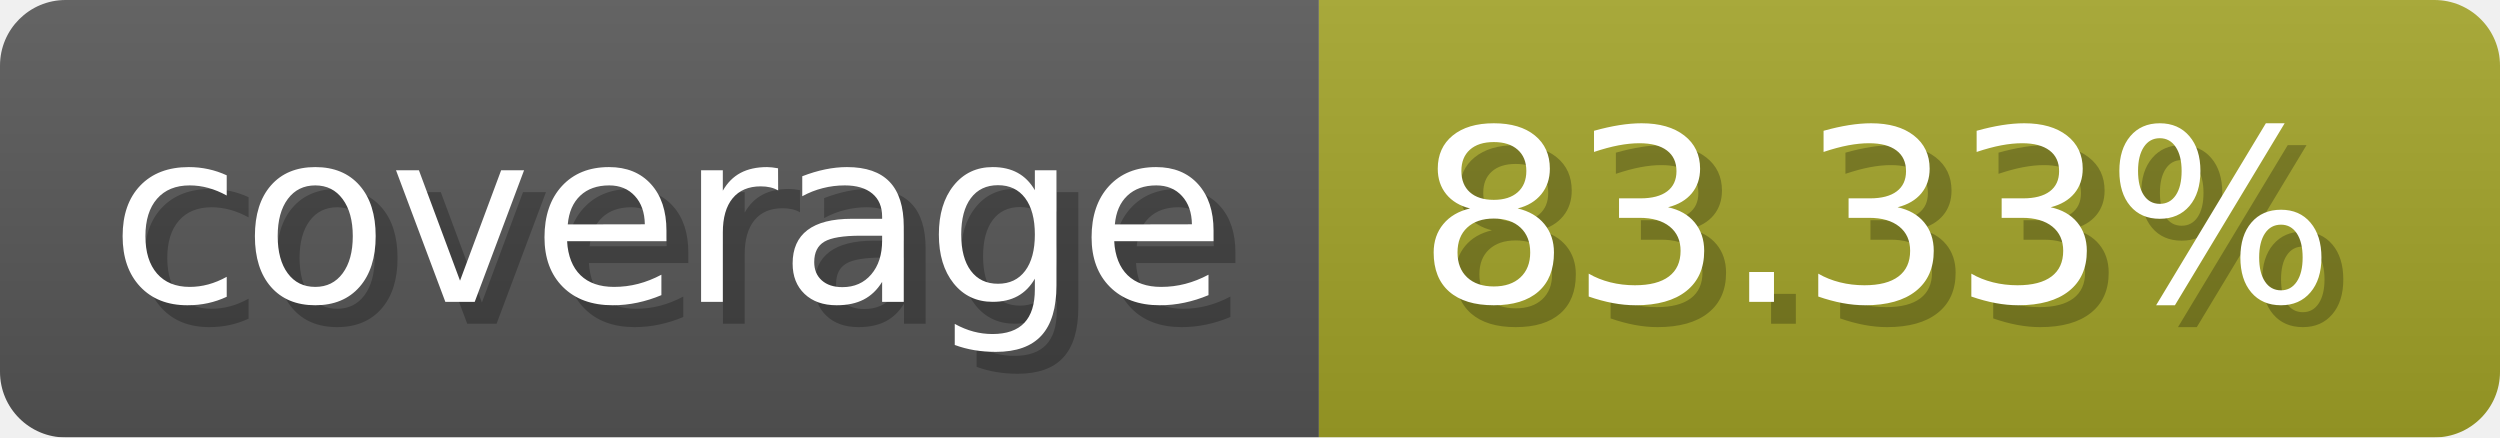
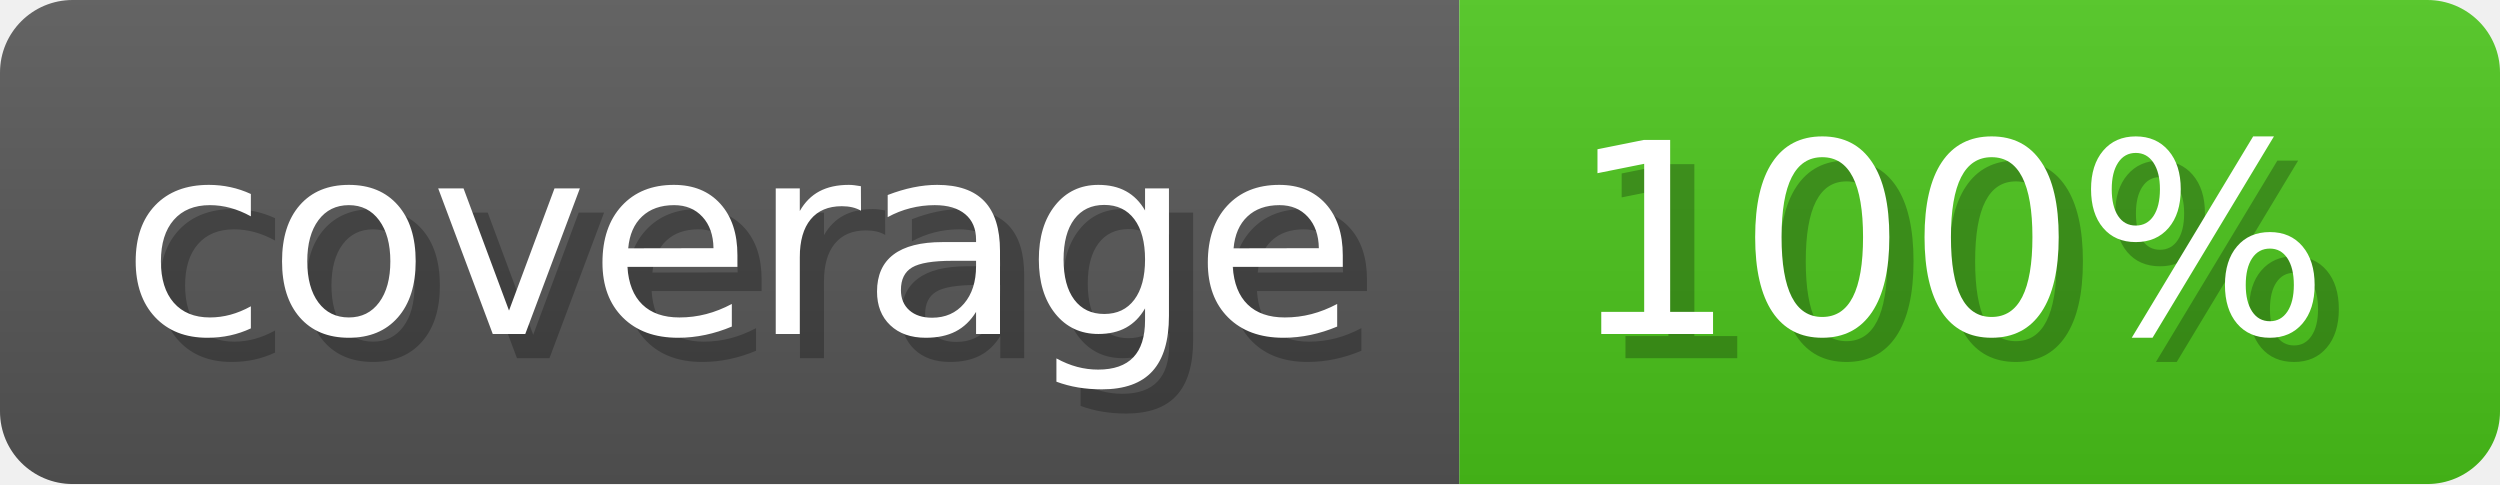
- <svg xmlns="http://www.w3.org/2000/svg" width="114.3" height="20" viewBox="0 0 1143 200" role="img" aria-label="coverage: 83.33%">
-   <linearGradient id="a" x2="0" y2="100%">
+ <svg xmlns="http://www.w3.org/2000/svg" width="103.3" height="20" viewBox="0 0 1033 200" role="img" aria-label="coverage: 100%">
+   <linearGradient id="XIekr" x2="0" y2="100%">
    <stop offset="0" stop-opacity=".1" stop-color="#EEE" />
    <stop offset="1" stop-opacity=".1" />
  </linearGradient>
-   <mask id="m">
-     <rect width="1143" height="200" rx="30" fill="#FFF" />
+   <mask id="LIoUt">
+     <rect width="1033" height="200" rx="30" fill="#FFF" />
  </mask>
-   <g mask="url(#m)">
+   <g mask="url(#LIoUt)">
    <rect width="603" height="200" fill="#555" />
-     <rect width="540" height="200" fill="#a0a127" x="603" />
-     <rect width="1143" height="200" fill="url(#a)" />
+     <rect width="430" height="200" fill="#49c31a" x="603" />
+     <rect width="1033" height="200" fill="url(#XIekr)" />
  </g>
  <g aria-hidden="true" fill="#fff" text-anchor="start" font-family="Verdana,DejaVu Sans,sans-serif" font-size="110">
    <text x="60" y="148" textLength="503" fill="#000" opacity="0.25">coverage</text>
    <text x="50" y="138" textLength="503">coverage</text>
-     <text x="658" y="148" textLength="440" fill="#000" opacity="0.25">83.33%</text>
-     <text x="648" y="138" textLength="440">83.33%</text>
+     <text x="658" y="148" textLength="330" fill="#000" opacity="0.25">100%</text>
+     <text x="648" y="138" textLength="330">100%</text>
  </g>
</svg>
